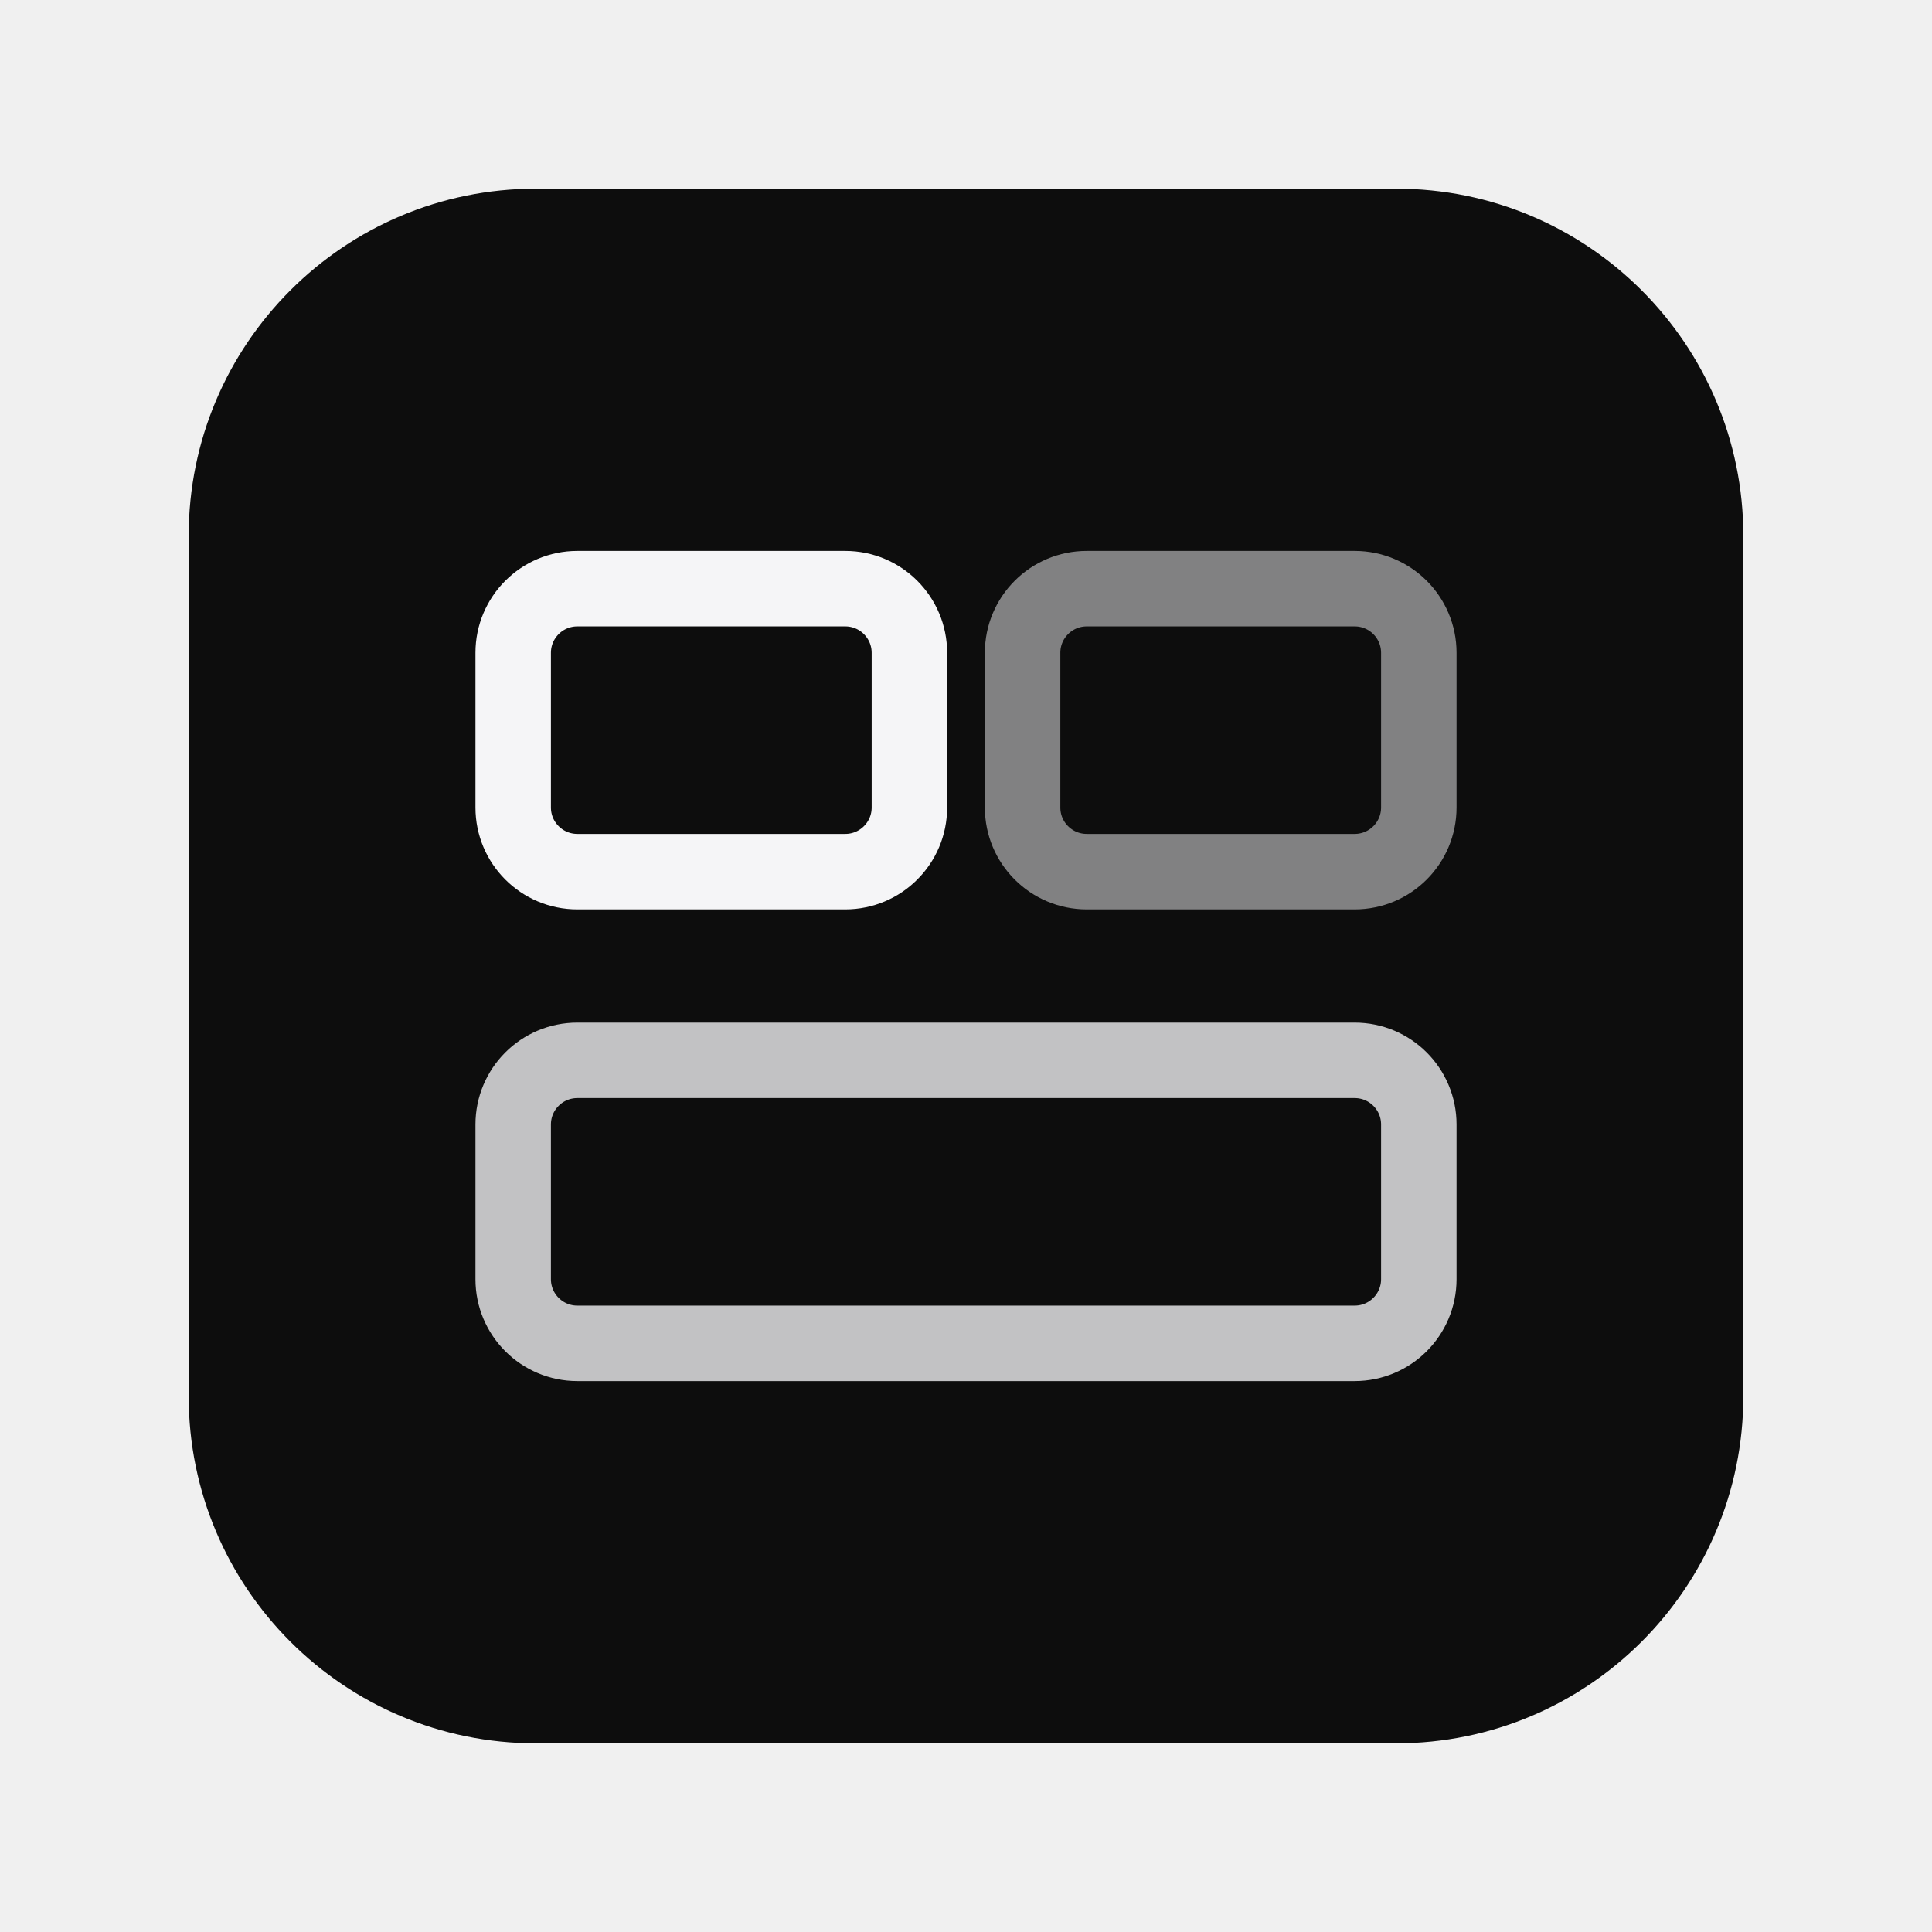
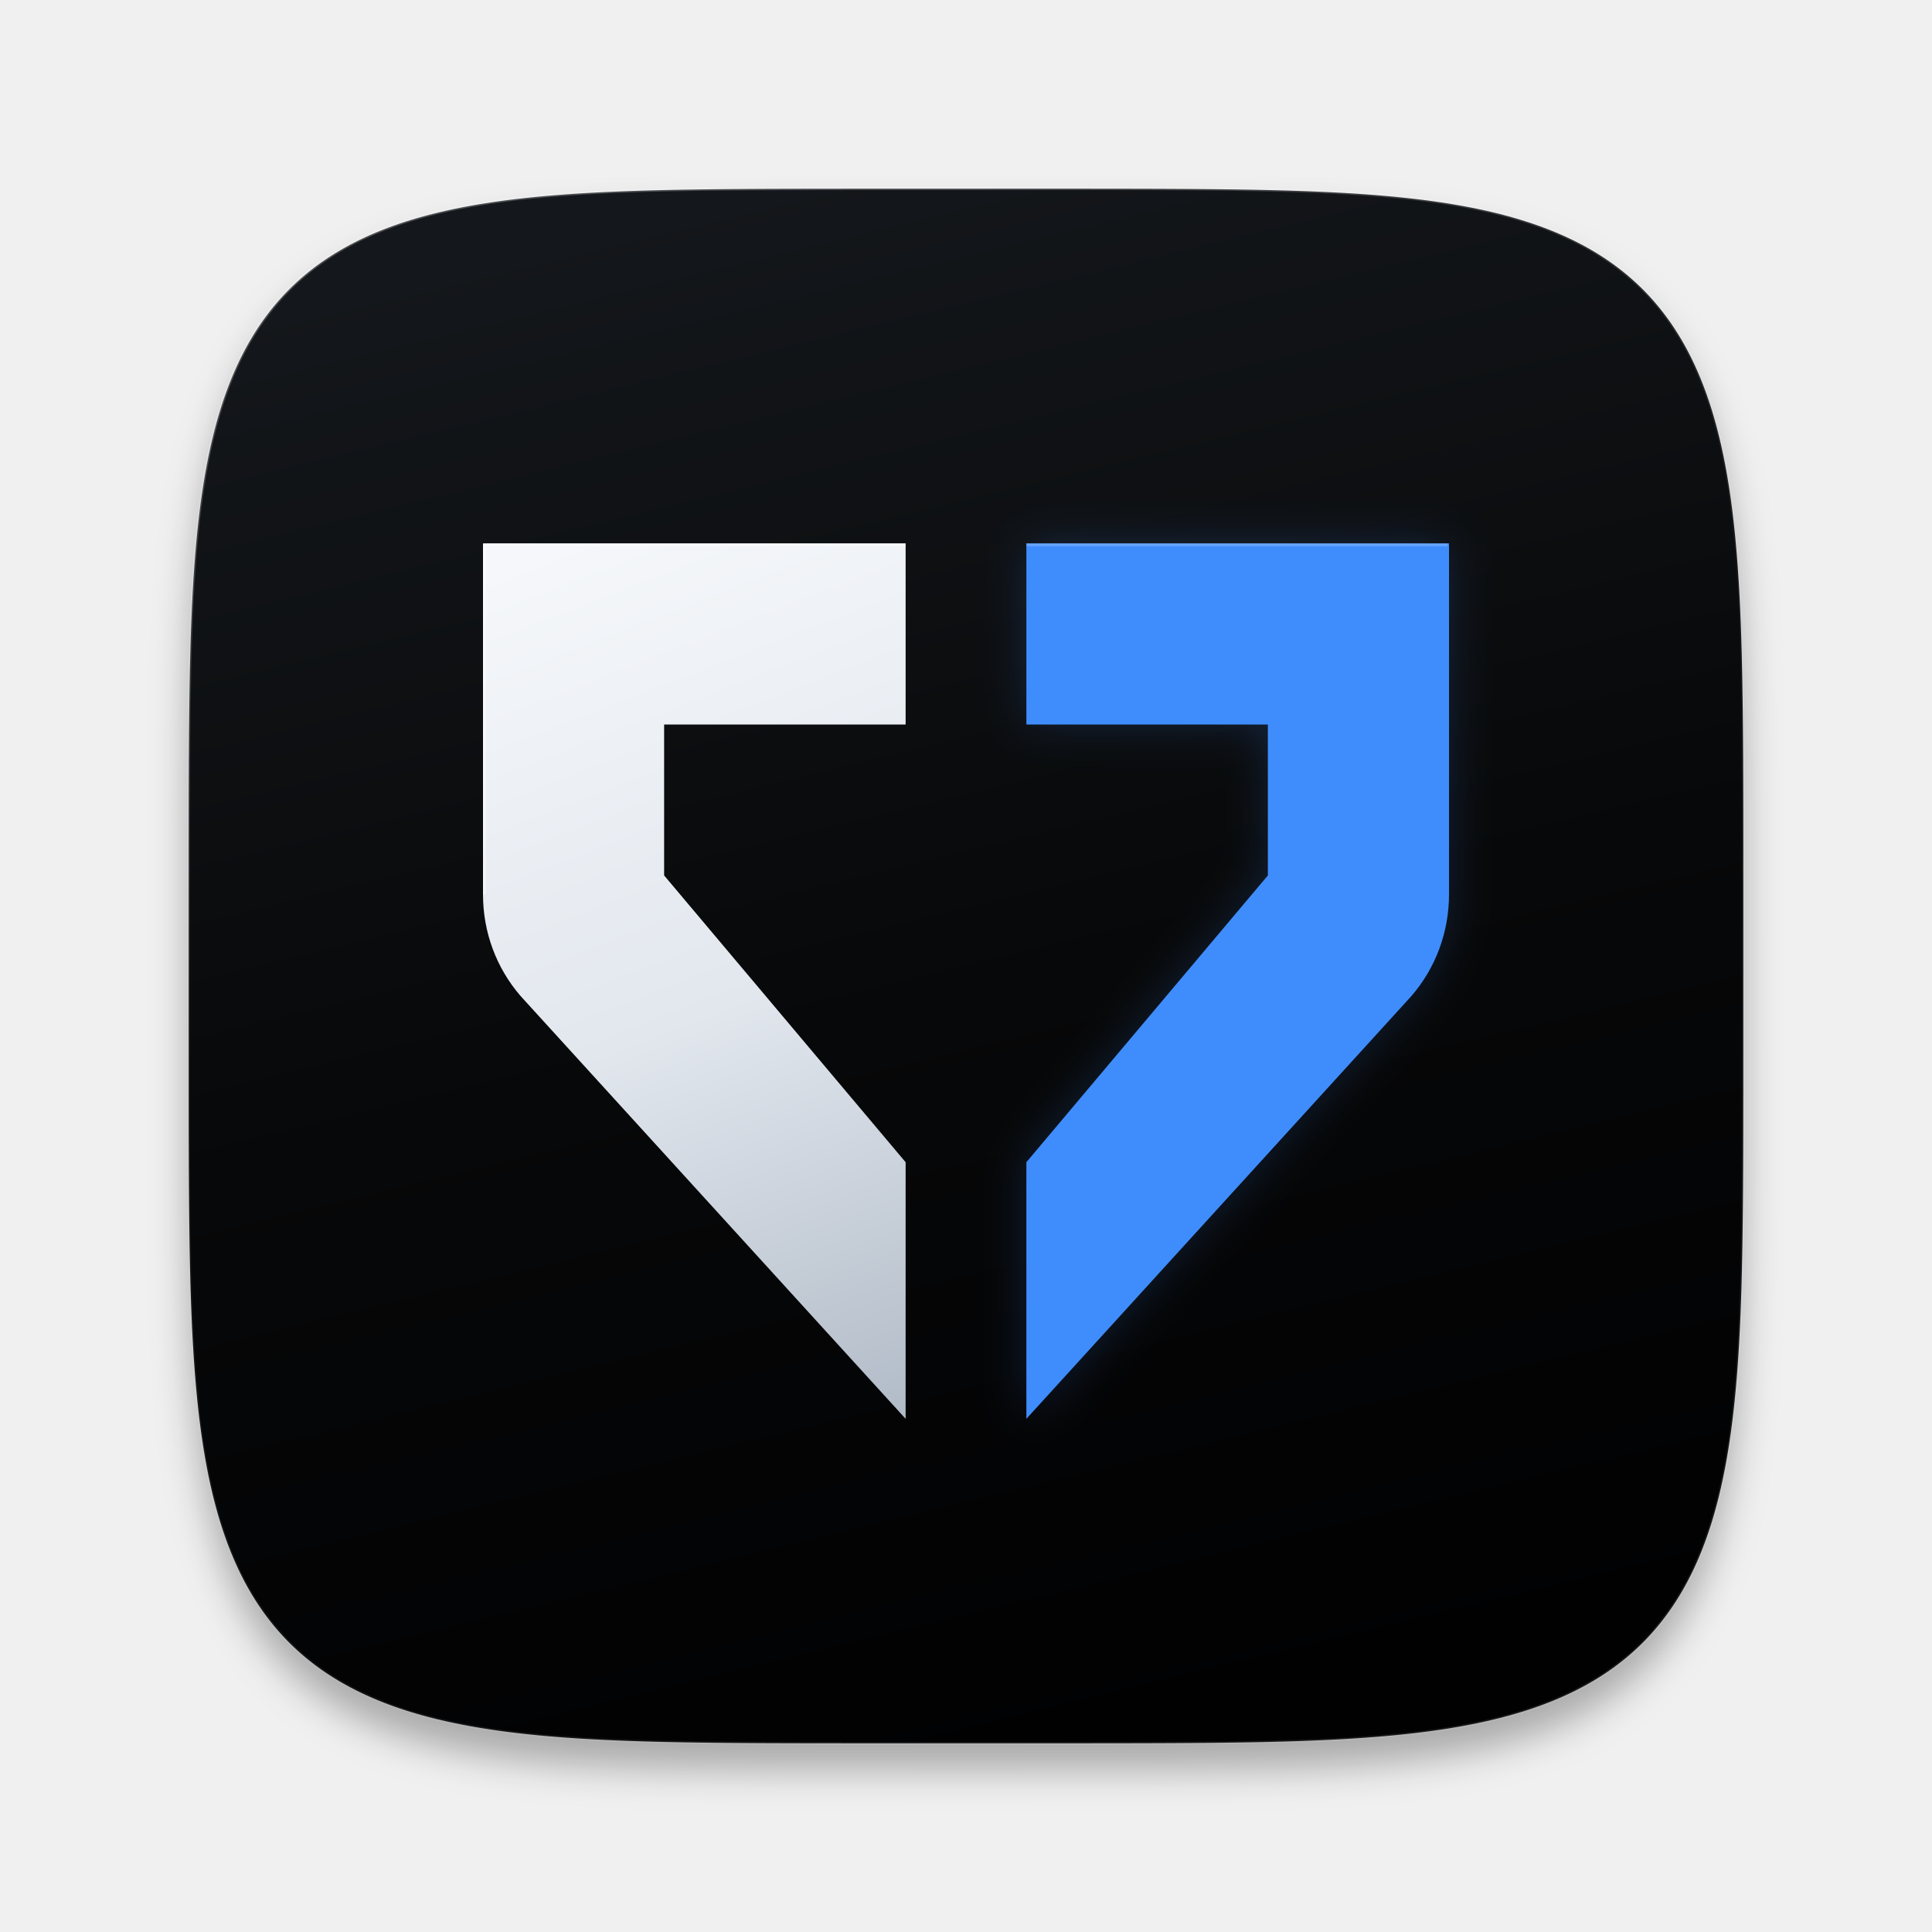
- <svg xmlns="http://www.w3.org/2000/svg" viewBox="0 0 1024 1024">
-   <rect x="100" y="100" width="824" height="824" rx="184" fill="#0d0d0d" />
-   <g fill="none" stroke="#f5f5f7" stroke-width="40" stroke-linejoin="round">
-     <rect x="272" y="312" width="210" height="150" rx="34" />
-     <rect x="542" y="312" width="210" height="150" rx="34" opacity=".5" />
-     <rect x="272" y="562" width="480" height="150" rx="34" opacity=".78" />
-   </g>
+ <svg xmlns="http://www.w3.org/2000/svg" viewBox="0 0 1024 1024" fill="none">
+   <defs>
+     <path id="body" d="M512.000 100.000L573.835 100.006L593.590 100.025L607.954 100.056L619.653 100.100L629.698 100.157L638.595 100.226L646.638 100.308L654.014 100.402L660.852 100.508L667.244 100.628L673.260 100.760L678.952 100.904L684.362 101.061L689.523 101.231L694.464 101.414L699.206 101.609L703.769 101.816L708.169 102.037L712.420 102.270L716.534 102.515L720.521 102.774L724.391 103.045L728.152 103.329L731.811 103.625L735.374 103.935L738.847 104.257L742.235 104.592L745.543 104.940L748.776 105.300L751.936 105.674L755.028 106.060L758.055 106.460L761.020 106.872L763.925 107.298L766.773 107.736L769.567 108.188L772.308 108.652L774.999 109.130L777.641 109.621L780.237 110.124L782.787 110.642L785.293 111.172L787.758 111.716L790.181 112.273L792.565 112.843L794.910 113.427L797.218 114.025L799.490 114.635L801.726 115.260L803.929 115.898L806.097 116.549L808.233 117.214L810.338 117.893L812.411 118.586L814.454 119.293L816.467 120.013L818.452 120.748L820.408 121.497L822.336 122.259L824.238 123.036L826.112 123.827L827.961 124.632L829.783 125.452L831.581 126.286L833.354 127.135L835.103 127.998L836.828 128.876L838.529 129.768L840.207 130.676L841.863 131.598L843.496 132.535L845.108 133.487L846.697 134.455L848.266 135.438L849.813 136.436L851.339 137.450L852.845 138.479L854.331 139.524L855.796 140.585L857.242 141.662L858.669 142.754L860.076 143.863L861.464 144.988L862.834 146.130L864.185 147.288L865.517 148.463L866.831 149.655L868.128 150.864L869.406 152.090L870.667 153.333L871.910 154.594L873.136 155.872L874.345 157.169L875.537 158.483L876.712 159.815L877.870 161.166L879.012 162.536L880.137 163.924L881.246 165.331L882.338 166.758L883.415 168.204L884.476 169.669L885.521 171.155L886.550 172.661L887.564 174.187L888.562 175.734L889.545 177.303L890.513 178.892L891.465 180.504L892.402 182.137L893.324 183.793L894.232 185.471L895.124 187.172L896.002 188.897L896.865 190.646L897.714 192.419L898.548 194.217L899.368 196.039L900.173 197.888L900.964 199.762L901.741 201.664L902.503 203.592L903.252 205.548L903.987 207.533L904.707 209.546L905.414 211.589L906.107 213.662L906.786 215.767L907.451 217.903L908.102 220.071L908.740 222.274L909.365 224.510L909.975 226.782L910.573 229.090L911.157 231.435L911.727 233.819L912.284 236.242L912.828 238.707L913.358 241.213L913.876 243.763L914.379 246.359L914.870 249.001L915.348 251.692L915.812 254.433L916.264 257.227L916.702 260.075L917.128 262.980L917.540 265.945L917.940 268.972L918.326 272.064L918.700 275.224L919.060 278.457L919.408 281.765L919.743 285.153L920.065 288.626L920.375 292.189L920.671 295.848L920.955 299.609L921.226 303.479L921.485 307.466L921.730 311.580L921.963 315.831L922.184 320.231L922.391 324.794L922.586 329.536L922.769 334.477L922.939 339.638L923.096 345.048L923.240 350.740L923.372 356.756L923.492 363.148L923.598 369.986L923.692 377.362L923.774 385.405L923.843 394.302L923.900 404.347L923.944 416.046L923.975 430.410L923.994 450.165L924.000 512.000L923.994 573.835L923.975 593.590L923.944 607.954L923.900 619.653L923.843 629.698L923.774 638.595L923.692 646.638L923.598 654.014L923.492 660.852L923.372 667.244L923.240 673.260L923.096 678.952L922.939 684.362L922.769 689.523L922.586 694.464L922.391 699.206L922.184 703.769L921.963 708.169L921.730 712.420L921.485 716.534L921.226 720.521L920.955 724.391L920.671 728.152L920.375 731.811L920.065 735.374L919.743 738.847L919.408 742.235L919.060 745.543L918.700 748.776L918.326 751.936L917.940 755.028L917.540 758.055L917.128 761.020L916.702 763.925L916.264 766.773L915.812 769.567L915.348 772.308L914.870 774.999L914.379 777.641L913.876 780.237L913.358 782.787L912.828 785.293L912.284 787.758L911.727 790.181L911.157 792.565L910.573 794.910L909.975 797.218L909.365 799.490L908.740 801.726L908.102 803.929L907.451 806.097L906.786 808.233L906.107 810.338L905.414 812.411L904.707 814.454L903.987 816.467L903.252 818.452L902.503 820.408L901.741 822.336L900.964 824.238L900.173 826.112L899.368 827.961L898.548 829.783L897.714 831.581L896.865 833.354L896.002 835.103L895.124 836.828L894.232 838.529L893.324 840.207L892.402 841.863L891.465 843.496L890.513 845.108L889.545 846.697L888.562 848.266L887.564 849.813L886.550 851.339L885.521 852.845L884.476 854.331L883.415 855.796L882.338 857.242L881.246 858.669L880.137 860.076L879.012 861.464L877.870 862.834L876.712 864.185L875.537 865.517L874.345 866.831L873.136 868.128L871.910 869.406L870.667 870.667L869.406 871.910L868.128 873.136L866.831 874.345L865.517 875.537L864.185 876.712L862.834 877.870L861.464 879.012L860.076 880.137L858.669 881.246L857.242 882.338L855.796 883.415L854.331 884.476L852.845 885.521L851.339 886.550L849.813 887.564L848.266 888.562L846.697 889.545L845.108 890.513L843.496 891.465L841.863 892.402L840.207 893.324L838.529 894.232L836.828 895.124L835.103 896.002L833.354 896.865L831.581 897.714L829.783 898.548L827.961 899.368L826.112 900.173L824.238 900.964L822.336 901.741L820.408 902.503L818.452 903.252L816.467 903.987L814.454 904.707L812.411 905.414L810.338 906.107L808.233 906.786L806.097 907.451L803.929 908.102L801.726 908.740L799.490 909.365L797.218 909.975L794.910 910.573L792.565 911.157L790.181 911.727L787.758 912.284L785.293 912.828L782.787 913.358L780.237 913.876L777.641 914.379L774.999 914.870L772.308 915.348L769.567 915.812L766.773 916.264L763.925 916.702L761.020 917.128L758.055 917.540L755.028 917.940L751.936 918.326L748.776 918.700L745.543 919.060L742.235 919.408L738.847 919.743L735.374 920.065L731.811 920.375L728.152 920.671L724.391 920.955L720.521 921.226L716.534 921.485L712.420 921.730L708.169 921.963L703.769 922.184L699.206 922.391L694.464 922.586L689.523 922.769L684.362 922.939L678.952 923.096L673.260 923.240L667.244 923.372L660.852 923.492L654.014 923.598L646.638 923.692L638.595 923.774L629.698 923.843L619.653 923.900L607.954 923.944L593.590 923.975L573.835 923.994L512.000 924.000L450.165 923.994L430.410 923.975L416.046 923.944L404.347 923.900L394.302 923.843L385.405 923.774L377.362 923.692L369.986 923.598L363.148 923.492L356.756 923.372L350.740 923.240L345.048 923.096L339.638 922.939L334.477 922.769L329.536 922.586L324.794 922.391L320.231 922.184L315.831 921.963L311.580 921.730L307.466 921.485L303.479 921.226L299.609 920.955L295.848 920.671L292.189 920.375L288.626 920.065L285.153 919.743L281.765 919.408L278.457 919.060L275.224 918.700L272.064 918.326L268.972 917.940L265.945 917.540L262.980 917.128L260.075 916.702L257.227 916.264L254.433 915.812L251.692 915.348L249.001 914.870L246.359 914.379L243.763 913.876L241.213 913.358L238.707 912.828L236.242 912.284L233.819 911.727L231.435 911.157L229.090 910.573L226.782 909.975L224.510 909.365L222.274 908.740L220.071 908.102L217.903 907.451L215.767 906.786L213.662 906.107L211.589 905.414L209.546 904.707L207.533 903.987L205.548 903.252L203.592 902.503L201.664 901.741L199.762 900.964L197.888 900.173L196.039 899.368L194.217 898.548L192.419 897.714L190.646 896.865L188.897 896.002L187.172 895.124L185.471 894.232L183.793 893.324L182.137 892.402L180.504 891.465L178.892 890.513L177.303 889.545L175.734 888.562L174.187 887.564L172.661 886.550L171.155 885.521L169.669 884.476L168.204 883.415L166.758 882.338L165.331 881.246L163.924 880.137L162.536 879.012L161.166 877.870L159.815 876.712L158.483 875.537L157.169 874.345L155.872 873.136L154.594 871.910L153.333 870.667L152.090 869.406L150.864 868.128L149.655 866.831L148.463 865.517L147.288 864.185L146.130 862.834L144.988 861.464L143.863 860.076L142.754 858.669L141.662 857.242L140.585 855.796L139.524 854.331L138.479 852.845L137.450 851.339L136.436 849.813L135.438 848.266L134.455 846.697L133.487 845.108L132.535 843.496L131.598 841.863L130.676 840.207L129.768 838.529L128.876 836.828L127.998 835.103L127.135 833.354L126.286 831.581L125.452 829.783L124.632 827.961L123.827 826.112L123.036 824.238L122.259 822.336L121.497 820.408L120.748 818.452L120.013 816.467L119.293 814.454L118.586 812.411L117.893 810.338L117.214 808.233L116.549 806.097L115.898 803.929L115.260 801.726L114.635 799.490L114.025 797.218L113.427 794.910L112.843 792.565L112.273 790.181L111.716 787.758L111.172 785.293L110.642 782.787L110.124 780.237L109.621 777.641L109.130 774.999L108.652 772.308L108.188 769.567L107.736 766.773L107.298 763.925L106.872 761.020L106.460 758.055L106.060 755.028L105.674 751.936L105.300 748.776L104.940 745.543L104.592 742.235L104.257 738.847L103.935 735.374L103.625 731.811L103.329 728.152L103.045 724.391L102.774 720.521L102.515 716.534L102.270 712.420L102.037 708.169L101.816 703.769L101.609 699.206L101.414 694.464L101.231 689.523L101.061 684.362L100.904 678.952L100.760 673.260L100.628 667.244L100.508 660.852L100.402 654.014L100.308 646.638L100.226 638.595L100.157 629.698L100.100 619.653L100.056 607.954L100.025 593.590L100.006 573.835L100.000 512.000L100.006 450.165L100.025 430.410L100.056 416.046L100.100 404.347L100.157 394.302L100.226 385.405L100.308 377.362L100.402 369.986L100.508 363.148L100.628 356.756L100.760 350.740L100.904 345.048L101.061 339.638L101.231 334.477L101.414 329.536L101.609 324.794L101.816 320.231L102.037 315.831L102.270 311.580L102.515 307.466L102.774 303.479L103.045 299.609L103.329 295.848L103.625 292.189L103.935 288.626L104.257 285.153L104.592 281.765L104.940 278.457L105.300 275.224L105.674 272.064L106.060 268.972L106.460 265.945L106.872 262.980L107.298 260.075L107.736 257.227L108.188 254.433L108.652 251.692L109.130 249.001L109.621 246.359L110.124 243.763L110.642 241.213L111.172 238.707L111.716 236.242L112.273 233.819L112.843 231.435L113.427 229.090L114.025 226.782L114.635 224.510L115.260 222.274L115.898 220.071L116.549 217.903L117.214 215.767L117.893 213.662L118.586 211.589L119.293 209.546L120.013 207.533L120.748 205.548L121.497 203.592L122.259 201.664L123.036 199.762L123.827 197.888L124.632 196.039L125.452 194.217L126.286 192.419L127.135 190.646L127.998 188.897L128.876 187.172L129.768 185.471L130.676 183.793L131.598 182.137L132.535 180.504L133.487 178.892L134.455 177.303L135.438 175.734L136.436 174.187L137.450 172.661L138.479 171.155L139.524 169.669L140.585 168.204L141.662 166.758L142.754 165.331L143.863 163.924L144.988 162.536L146.130 161.166L147.288 159.815L148.463 158.483L149.655 157.169L150.864 155.872L152.090 154.594L153.333 153.333L154.594 152.090L155.872 150.864L157.169 149.655L158.483 148.463L159.815 147.288L161.166 146.130L162.536 144.988L163.924 143.863L165.331 142.754L166.758 141.662L168.204 140.585L169.669 139.524L171.155 138.479L172.661 137.450L174.187 136.436L175.734 135.438L177.303 134.455L178.892 133.487L180.504 132.535L182.137 131.598L183.793 130.676L185.471 129.768L187.172 128.876L188.897 127.998L190.646 127.135L192.419 126.286L194.217 125.452L196.039 124.632L197.888 123.827L199.762 123.036L201.664 122.259L203.592 121.497L205.548 120.748L207.533 120.013L209.546 119.293L211.589 118.586L213.662 117.893L215.767 117.214L217.903 116.549L220.071 115.898L222.274 115.260L224.510 114.635L226.782 114.025L229.090 113.427L231.435 112.843L233.819 112.273L236.242 111.716L238.707 111.172L241.213 110.642L243.763 110.124L246.359 109.621L249.001 109.130L251.692 108.652L254.433 108.188L257.227 107.736L260.075 107.298L262.980 106.872L265.945 106.460L268.972 106.060L272.064 105.674L275.224 105.300L278.457 104.940L281.765 104.592L285.153 104.257L288.626 103.935L292.189 103.625L295.848 103.329L299.609 103.045L303.479 102.774L307.466 102.515L311.580 102.270L315.831 102.037L320.231 101.816L324.794 101.609L329.536 101.414L334.477 101.231L339.638 101.061L345.048 100.904L350.740 100.760L356.756 100.628L363.148 100.508L369.986 100.402L377.362 100.308L385.405 100.226L394.302 100.157L404.347 100.100L416.046 100.056L430.410 100.025L450.165 100.006Z" />
+     <path id="left" d="M256 288H480V384H352V464L480 616V752L276 528C263 513 256 494 256 474Z" />
+     <path id="right" d="M544 288H768V474C768 494 761 513 748 528L544 752V616L672 464V384H544Z" />
+     <linearGradient id="surface" x1="400" y1="100" x2="600" y2="924" gradientUnits="userSpaceOnUse">
+       <stop stop-color="#14171b" />
+       <stop offset=".52" stop-color="#070809" />
+       <stop offset="1" stop-color="#010102" />
+     </linearGradient>
+     <linearGradient id="edge" x1="340" y1="100" x2="620" y2="924" gradientUnits="userSpaceOnUse">
+       <stop stop-color="#fff" stop-opacity=".23" />
+       <stop offset=".45" stop-color="#fff" stop-opacity=".045" />
+       <stop offset="1" stop-color="#fff" stop-opacity=".09" />
+     </linearGradient>
+     <linearGradient id="platinum" x1="300" y1="288" x2="480" y2="752" gradientUnits="userSpaceOnUse">
+       <stop stop-color="#f5f7fa" />
+       <stop offset=".52" stop-color="#e2e7ee" />
+       <stop offset="1" stop-color="#b1bbc7" />
+     </linearGradient>
+     <filter id="contact-shadow" x="60" y="80" width="904" height="908" filterUnits="userSpaceOnUse">
+       <feGaussianBlur stdDeviation="10" />
+     </filter>
+     <filter id="blue-spill" x="500" y="244" width="312" height="552" filterUnits="userSpaceOnUse">
+       <feGaussianBlur stdDeviation="12" />
+     </filter>
+   </defs>
+   <use href="#body" transform="translate(0 14)" fill="#000" opacity=".3" filter="url(#contact-shadow)" />
+   <use href="#body" fill="url(#surface)" />
+   <use href="#body" stroke="url(#edge)" stroke-width="1.5" />
+   <use href="#right" fill="#3f8dfd" opacity=".19" filter="url(#blue-spill)" />
+   <use href="#left" fill="url(#platinum)" />
+   <use href="#right" fill="#3f8dfd" />
+   <path d="M257 288.75H480M256.75 289V474" stroke="#fff" stroke-opacity=".44" stroke-width="1.5" />
+   <path d="M544 288.75H767.25" stroke="#fff" stroke-opacity=".2" stroke-width="1.5" />
</svg>
